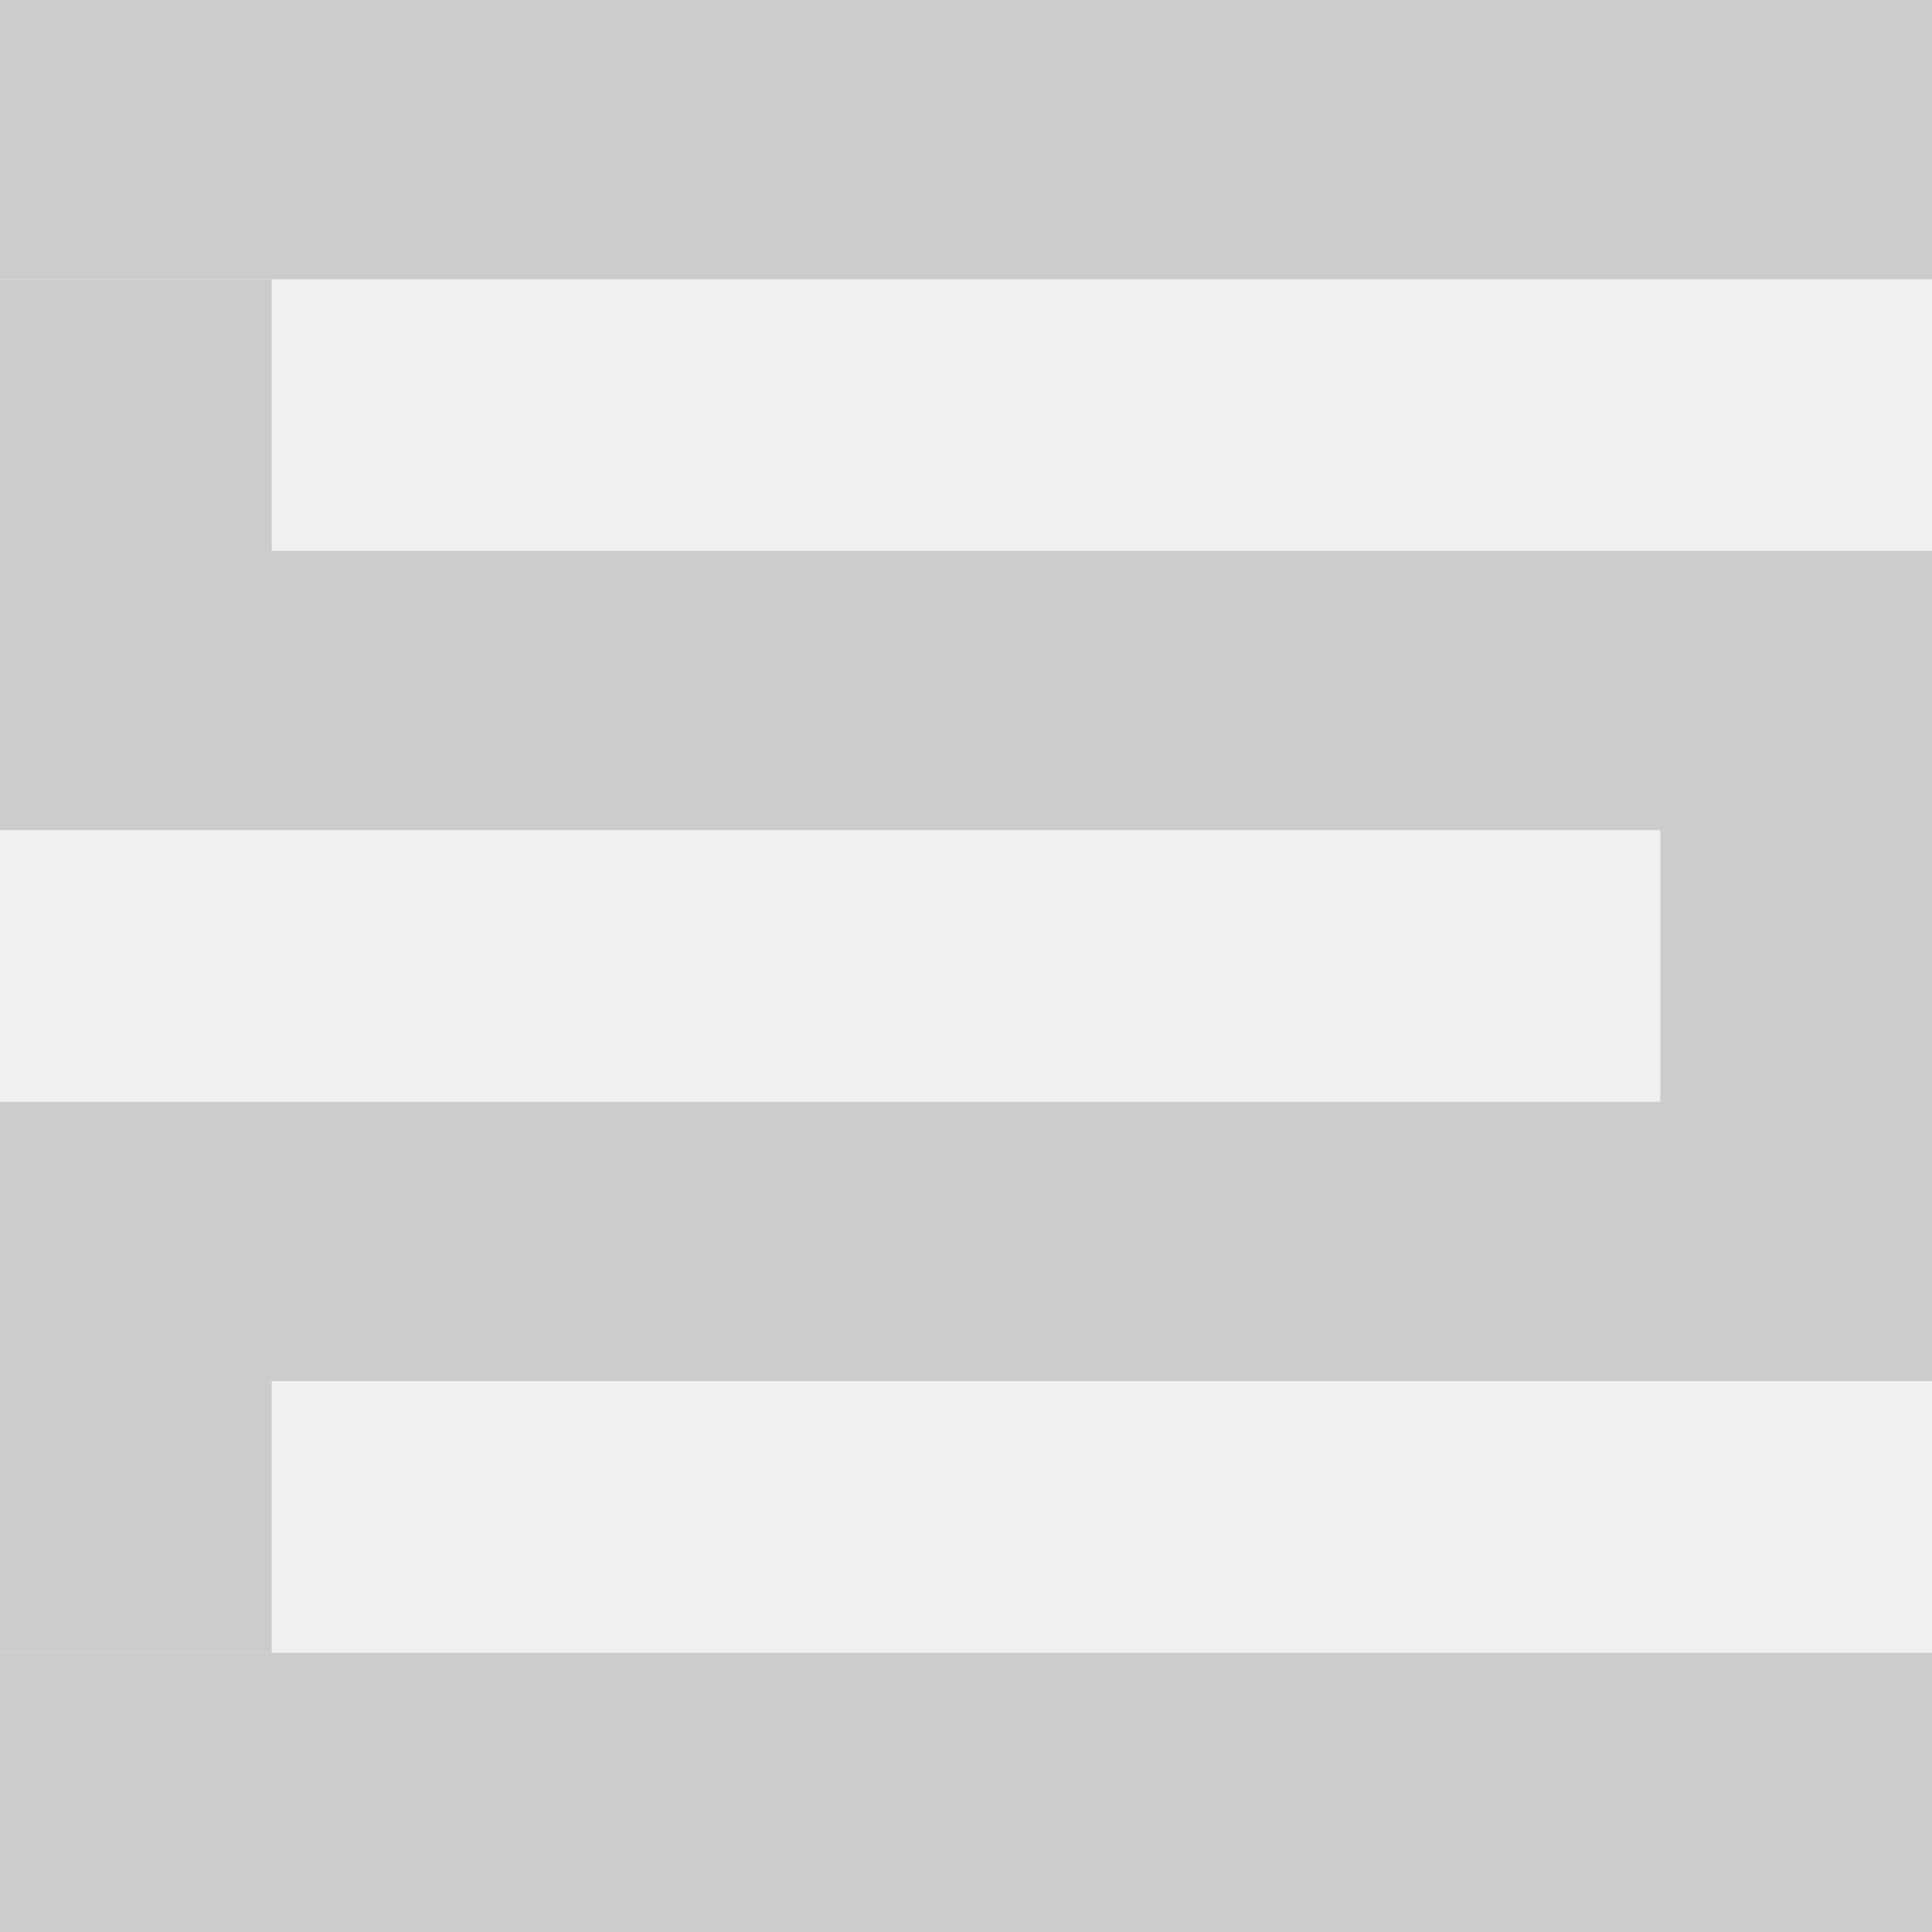
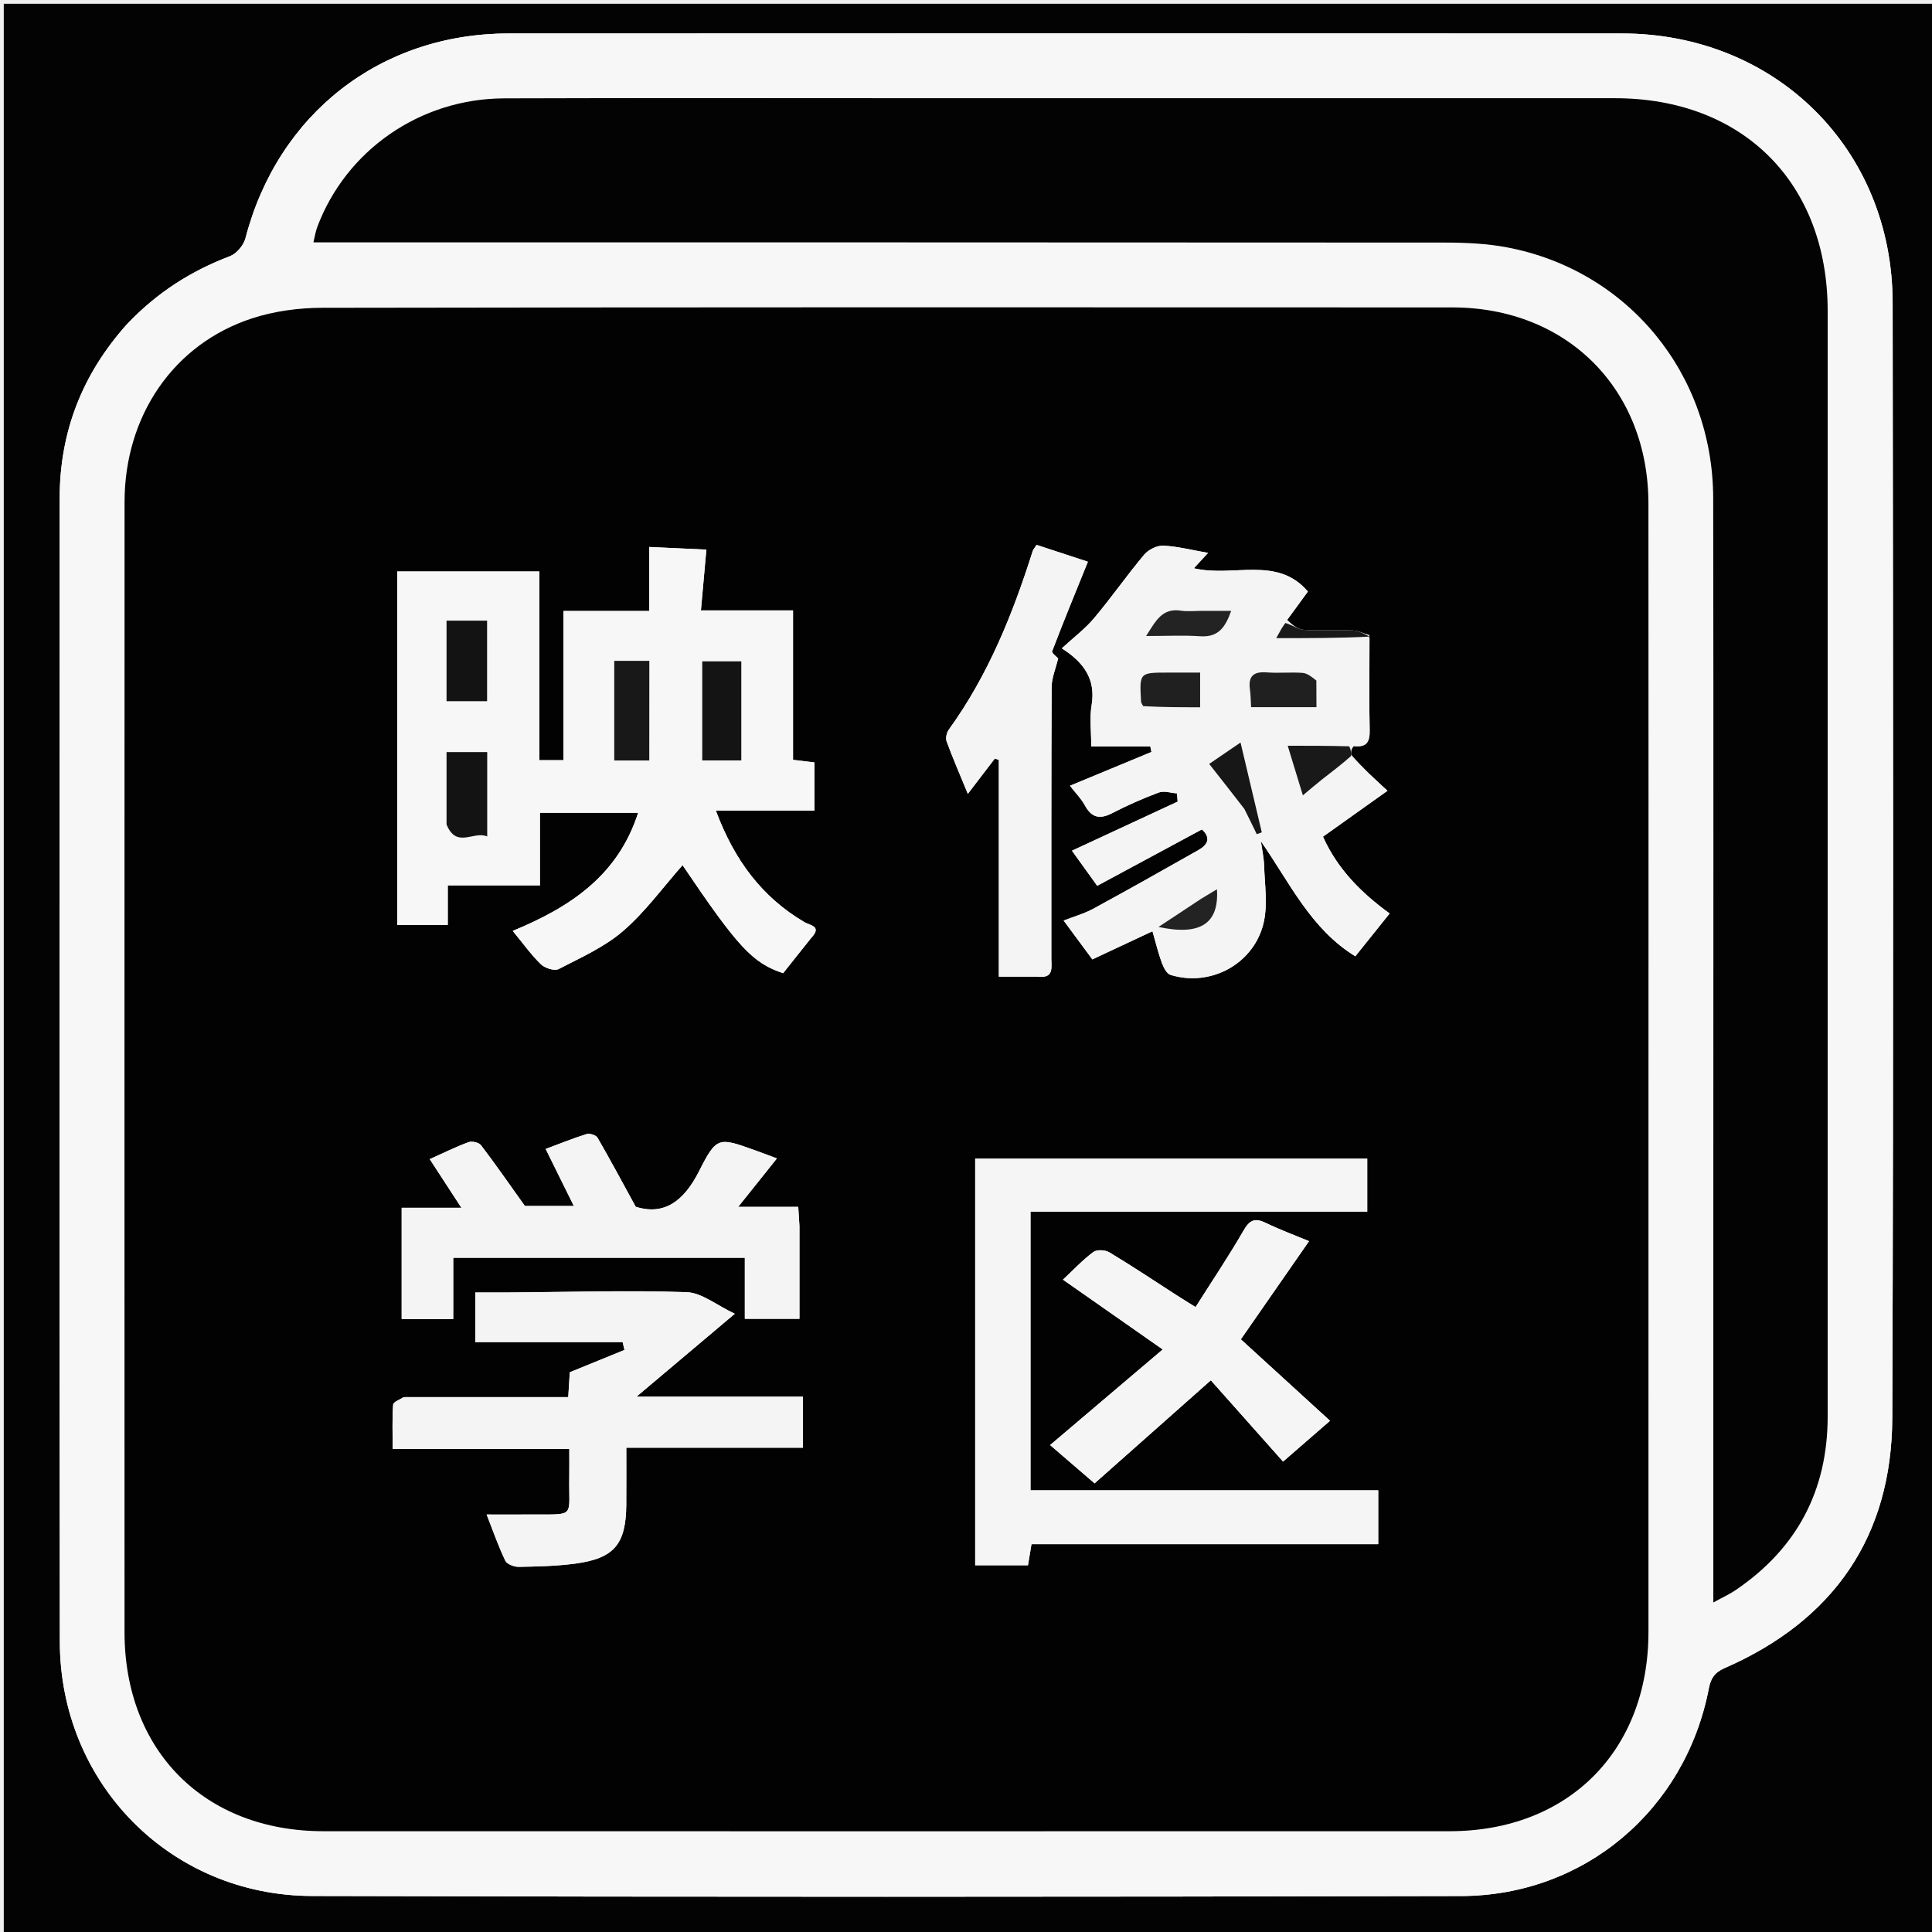
- <svg xmlns="http://www.w3.org/2000/svg" width="512" height="512" viewBox="0 0 512 512" fill="none">
-   <g clip-path="url(#clip0_271_118)">
-     <rect width="512" height="74" fill="#CCCCCC" />
-     <rect y="146" width="512" height="74" fill="#CCCCCC" />
-     <rect y="292" width="512" height="74" fill="#CCCCCC" />
-     <rect y="438" width="512" height="74" fill="#CCCCCC" />
-     <rect y="74" width="72" height="72" fill="#CCCCCC" />
-     <rect y="366" width="72" height="72" fill="#CCCCCC" />
-     <rect x="440" y="220" width="72" height="72" fill="#CCCCCC" />
-   </g>
-   <defs>
-     <clipPath id="clip0_271_118">
-       <rect width="512" height="512" fill="white" />
-     </clipPath>
-   </defs>
+ <svg xmlns="http://www.w3.org/2000/svg" version="1.1" id="Layer_1" x="0px" y="0px" width="100%" viewBox="0 0 512 512" enable-background="new 0 0 512 512" xml:space="preserve">
+   <path fill="#030303" opacity="1" stroke="none" d=" M1,142   C1,94.667 1,47.833 1,1   C171.667,1 342.333,1 513,1   C513,171.667 513,342.333 513,513   C342.333,513 171.667,513 1,513   C1,389.5 1,266 1,142  M33.537,86.044   C21.798,99.138 15.814,114.461 15.813,132.061   C15.802,233.054 15.721,334.047 15.855,435.04   C15.906,472.595 45.122,502.352 82.679,502.456   C184.171,502.737 285.665,502.7 387.157,502.471   C419.932,502.398 446.65,479.606 452.858,447.462   C453.388,444.72 454.402,443.216 457.067,442.051   C485.958,429.424 501.36,407.167 501.474,375.724   C501.83,277.233 501.681,178.739 501.568,80.246   C501.521,39.529 470.595,8.887 429.785,8.866   C331.458,8.815 233.132,8.819 134.806,8.867   C100.787,8.883 73.611,30.217 65.043,63.147   C64.563,64.993 62.708,67.218 60.967,67.878   C50.644,71.787 41.617,77.526 33.537,86.044  z" />
+   <path fill="#F6F7F6" opacity="1" stroke="none" d=" M33.774,85.78   C41.617,77.526 50.644,71.787 60.967,67.878   C62.708,67.218 64.563,64.993 65.043,63.147   C73.611,30.217 100.787,8.883 134.806,8.867   C233.132,8.819 331.458,8.815 429.785,8.866   C470.595,8.887 501.521,39.529 501.568,80.246   C501.681,178.739 501.83,277.233 501.474,375.724   C501.36,407.167 485.958,429.424 457.067,442.051   C454.402,443.216 453.388,444.72 452.858,447.462   C446.65,479.606 419.932,502.398 387.157,502.471   C285.665,502.7 184.171,502.737 82.679,502.456   C45.122,502.352 15.906,472.595 15.855,435.04   C15.721,334.047 15.802,233.054 15.813,132.061   C15.814,114.461 21.798,99.138 33.774,85.78  M436.865,286.5   C436.864,235.504 436.892,184.509 436.853,133.513   C436.829,103.102 415.293,81.483 384.881,81.469   C285.057,81.422 185.232,81.401 85.408,81.569   C79.18,81.58 72.677,82.45 66.778,84.376   C45.992,91.165 33.016,110.2 33.009,133.057   C32.979,232.881 32.983,332.706 33.002,432.53   C33.008,464.025 54.241,485.283 85.706,485.289   C185.198,485.311 284.689,485.312 384.18,485.289   C415.611,485.282 436.845,463.977 436.859,432.487   C436.88,384.158 436.865,335.829 436.865,286.5  M454.05,322.5   C454.05,356.239 454.05,389.979 454.05,424.672   C456.578,423.282 458.352,422.482 459.938,421.406   C476.206,410.377 484.348,394.999 484.351,375.354   C484.364,277.719 484.369,180.084 484.354,82.449   C484.348,48.485 461.906,26.036 427.977,26.027   C366.83,26.011 305.683,26.021 244.537,26.023   C207.549,26.023 170.56,25.936 133.573,26.067   C111.312,26.145 91.662,39.856 84.055,60.228   C83.63,61.365 83.459,62.597 83.061,64.232   C85.622,64.232 87.604,64.232 89.586,64.232   C187.388,64.232 285.189,64.212 382.991,64.285   C388.464,64.289 394.034,64.54 399.392,65.556   C431.401,71.621 453.96,99.056 454.014,132.062   C454.118,195.208 454.048,258.354 454.05,322.5  z" />
+   <path fill="#020202" opacity="1" stroke="none" d=" M436.865,287   C436.865,335.829 436.88,384.158 436.859,432.487   C436.845,463.977 415.611,485.282 384.18,485.289   C284.689,485.312 185.198,485.311 85.706,485.289   C54.241,485.283 33.008,464.025 33.002,432.53   C32.983,332.706 32.979,232.881 33.009,133.057   C33.016,110.2 45.992,91.165 66.778,84.376   C72.677,82.45 79.18,81.58 85.408,81.569   C185.232,81.401 285.057,81.422 384.881,81.469   C415.293,81.483 436.829,103.102 436.853,133.513   C436.892,184.509 436.864,235.504 436.865,287  M358.793,197.703   C362.109,198.198 363.054,196.724 362.977,193.489   C362.784,185.368 362.936,177.24 362.875,168.292   C361.396,167.863 359.93,167.124 358.438,167.065   C354.153,166.897 349.845,167.186 345.571,166.91   C344.001,166.809 342.501,165.628 341.127,164.281   C342.959,161.767 344.791,159.252 346.605,156.762   C338.463,147.187 326.837,153.076 316.39,150.596   C317.838,149.025 318.824,147.956 320.145,146.522   C315.788,145.764 312.047,144.778 308.268,144.608   C306.59,144.532 304.324,145.674 303.208,147.004   C298.624,152.472 294.534,158.357 289.944,163.82   C287.558,166.66 284.507,168.943 281.39,171.815   C287.218,175.531 290.449,179.995 289.289,186.884   C288.727,190.226 289.192,193.742 289.192,197.823   C294.867,197.823 299.857,197.823 304.847,197.823   C304.947,198.308 305.046,198.794 305.146,199.279   C298.051,202.22 290.957,205.162 283.548,208.234   C284.977,210.079 286.515,211.615 287.51,213.446   C289.329,216.792 291.529,217.16 294.799,215.467   C298.783,213.404 302.914,211.576 307.118,210.015   C308.497,209.504 310.303,210.144 311.913,210.258   C311.973,210.985 312.034,211.712 312.094,212.439   C302.811,216.749 293.527,221.059 284.079,225.446   C286.156,228.331 288.25,231.239 290.775,234.745   C300.182,229.677 309.356,224.735 318.518,219.8   C321.016,222.079 320.029,223.902 317.59,225.281   C308.34,230.516 299.083,235.744 289.746,240.822   C287.339,242.131 284.629,242.883 281.877,243.962   C284.56,247.59 286.91,250.767 289.486,254.25   C294.694,251.81 299.735,249.449 305.416,246.788   C306.31,249.883 306.949,252.585 307.901,255.172   C308.347,256.383 309.189,258.046 310.204,258.359   C320.982,261.679 332.602,255.273 334.956,244.175   C335.952,239.48 335.159,234.385 335.008,229.477   C334.94,227.29 334.449,225.117 334.15,222.937   C341.839,233.988 347.341,246.158 359.176,253.427   C362.293,249.537 365.172,245.945 368.269,242.082   C360.866,236.686 354.543,230.485 350.605,221.731   C356.324,217.66 361.876,213.708 367.698,209.564   C364.651,206.762 361.344,203.721 358.062,199.995   C358.039,199.31 358.015,198.624 358.793,197.703  M215.126,248.388   C217.916,245.454 214.599,245.209 213.229,244.404   C201.829,237.712 194.57,227.828 189.713,214.841   C198.967,214.841 207.379,214.841 215.853,214.841   C215.853,210.221 215.853,206.147 215.853,202.054   C213.897,201.817 212.288,201.623 210.16,201.365   C210.16,188.249 210.16,175.344 210.16,161.768   C201.914,161.768 194.199,161.768 185.75,161.768   C186.264,156.041 186.709,151.075 187.195,145.654   C183.072,145.463 177.844,145.222 172.053,144.954   C172.053,150.814 172.053,156.062 172.053,161.909   C164.317,161.909 157.09,161.909 149.318,161.909   C149.318,175.428 149.318,188.337 149.318,201.454   C147.016,201.454 145.291,201.454 142.932,201.454   C142.932,184.618 142.932,168.075 142.932,151.443   C130.043,151.443 117.791,151.443 105.261,151.443   C105.261,182.801 105.261,213.869 105.261,245.104   C109.689,245.104 113.902,245.104 118.664,245.104   C118.664,241.512 118.664,238.283 118.664,234.633   C126.977,234.633 134.745,234.633 143.086,234.633   C143.086,227.966 143.086,221.733 143.086,215.402   C152.002,215.402 160.325,215.402 169.114,215.402   C163.699,232.268 150.797,240.529 135.882,246.701   C138.619,250.021 140.746,253.029 143.347,255.546   C144.403,256.569 146.94,257.387 148.036,256.819   C153.926,253.769 160.206,250.982 165.144,246.71   C171.065,241.588 175.77,235.062 180.885,229.275   C195.587,251.044 199.424,255.195 207.535,257.91   C209.896,254.928 212.265,251.937 215.126,248.388  M267.556,307.063   C264.481,307.063 261.407,307.063 258.434,307.063   C258.434,343.525 258.434,379.123 258.434,414.813   C263.291,414.813 267.832,414.813 272.428,414.813   C272.751,412.864 273.013,411.285 273.354,409.224   C304.119,409.224 334.695,409.224 365.247,409.224   C365.247,404.282 365.247,399.876 365.247,394.955   C334.287,394.955 303.717,394.955 273.095,394.955   C273.095,370.169 273.095,345.913 273.095,321.102   C302.933,321.102 332.504,321.102 362.333,321.102   C362.333,316.166 362.333,311.79 362.333,307.063   C330.825,307.063 299.682,307.063 267.556,307.063  M106.886,370.254   C105.944,370.912 104.242,371.513 104.189,372.237   C103.913,375.964 104.061,379.723 104.061,383.968   C120.054,383.968 135.289,383.968 150.869,383.968   C150.869,386.785 150.903,389.089 150.864,391.393   C150.678,402.278 152.694,401.291 141.15,401.356   C137.213,401.378 133.275,401.359 128.957,401.359   C130.672,405.722 132.074,409.776 133.917,413.618   C134.361,414.544 136.275,415.255 137.498,415.232   C142.488,415.142 147.513,415.032 152.45,414.372   C162.763,412.994 165.884,409.237 165.968,398.808   C166.008,393.881 165.975,388.953 165.975,383.663   C182.015,383.663 197.295,383.663 212.784,383.663   C212.784,379.071 212.784,374.881 212.784,370.125   C198.058,370.125 183.698,370.125 168.683,370.125   C177.529,362.666 185.708,355.77 194.729,348.163   C189.921,345.911 185.987,342.578 181.945,342.44   C166.477,341.908 150.975,342.408 135.485,342.514   C132.371,342.535 129.257,342.517 125.95,342.517   C125.95,347.04 125.95,350.948 125.95,355.666   C139.14,355.666 152.074,355.666 165.007,355.666   C165.167,356.362 165.327,357.057 165.486,357.753   C160.853,359.643 156.219,361.534 151.003,363.662   C150.92,364.998 150.769,367.42 150.592,370.252   C136.088,370.252 121.956,370.252 106.886,370.254  M211.861,324.707   C211.766,323.261 211.67,321.815 211.538,319.827   C206.49,319.827 201.774,319.827 195.636,319.827   C199.563,314.91 202.654,311.041 205.886,306.994   C204.24,306.381 202.244,305.612 200.231,304.889   C190.384,301.355 189.936,301.134 185.262,310.372   C181.264,318.275 176.066,322.198 168.472,319.803   C164.877,313.235 161.713,307.306 158.344,301.496   C157.949,300.815 156.275,300.288 155.459,300.541   C151.86,301.659 148.358,303.089 144.603,304.488   C147.159,309.657 149.467,314.325 152.073,319.594   C146.729,319.594 142.329,319.594 139.101,319.594   C134.983,313.83 131.341,308.575 127.472,303.493   C126.918,302.766 125.075,302.352 124.158,302.689   C120.759,303.942 117.497,305.569 113.885,307.19   C116.585,311.335 119.053,315.122 122.283,320.08   C115.993,320.08 111.153,320.08 106.447,320.08   C106.447,330.395 106.447,339.961 106.447,349.556   C111.08,349.556 115.317,349.556 120.114,349.556   C120.114,343.99 120.114,338.749 120.114,333.325   C146.069,333.325 171.457,333.325 197.388,333.325   C197.388,338.848 197.388,344.098 197.388,349.492   C202.461,349.492 206.986,349.492 211.861,349.492   C211.861,341.283 211.861,333.476 211.861,324.707  M311.663,343.137   C305.786,339.353 299.967,335.472 293.979,331.874   C292.89,331.219 290.65,331.109 289.731,331.798   C286.879,333.938 284.408,336.584 281.695,339.122   C290.577,345.337 298.846,351.122 308.132,357.62   C297.715,366.463 288.053,374.665 278.289,382.953   C281.984,386.133 285.705,389.338 290.078,393.104   C300,384.307 309.659,375.744 320.882,365.795   C327.399,373.127 334.094,380.661 340.026,387.336   C344.508,383.442 348.219,380.217 352.473,376.521   C344.427,369.172 336.735,362.147 328.838,354.934   C334.851,346.279 340.809,337.703 346.912,328.917   C343.582,327.531 339.404,325.986 335.407,324.065   C332.545,322.689 331.172,323.303 329.566,326.084   C325.61,332.936 321.186,339.517 316.836,346.387   C314.797,345.131 313.54,344.358 311.663,343.137  M275.171,258.824   C279.363,259.37 278.613,256.367 278.614,253.972   C278.627,229.985 278.575,205.999 278.698,182.013   C278.71,179.631 279.76,177.254 280.423,174.478   C280.151,174.169 278.655,173.056 278.835,172.583   C281.839,164.7 285.053,156.897 288.306,148.865   C284.332,147.561 279.496,145.973 274.701,144.399   C274.175,145.23 273.814,145.605 273.673,146.049   C268.37,162.793 261.858,178.959 251.469,193.323   C250.889,194.126 250.536,195.594 250.857,196.465   C252.494,200.917 254.387,205.275 256.485,210.38   C259.177,206.858 261.412,203.935 263.647,201.012   C263.999,201.14 264.352,201.267 264.704,201.395   C264.704,220.438 264.704,239.48 264.704,258.824   C268.292,258.824 271.279,258.824 275.171,258.824  z" />
+   <path fill="#030303" opacity="1" stroke="none" d=" M454.05,322   C454.048,258.354 454.118,195.208 454.014,132.062   C453.96,99.056 431.401,71.621 399.392,65.556   C394.034,64.54 388.464,64.289 382.991,64.285   C285.189,64.212 187.388,64.232 89.586,64.232   C87.604,64.232 85.622,64.232 83.061,64.232   C83.459,62.597 83.63,61.365 84.055,60.228   C91.662,39.856 111.312,26.145 133.573,26.067   C170.56,25.936 207.549,26.023 244.537,26.023   C305.683,26.021 366.83,26.011 427.977,26.027   C461.906,26.036 484.348,48.485 484.354,82.449   C484.369,180.084 484.364,277.719 484.351,375.354   C484.348,394.999 476.206,410.377 459.938,421.406   C458.352,422.482 456.578,423.282 454.05,424.672   C454.05,389.979 454.05,356.239 454.05,322  z" />
+   <path fill="#F7F7F7" opacity="1" stroke="none" d=" M214.88,248.667   C212.265,251.937 209.896,254.928 207.535,257.91   C199.424,255.195 195.587,251.044 180.885,229.275   C175.77,235.062 171.065,241.588 165.144,246.71   C160.206,250.982 153.926,253.769 148.036,256.819   C146.94,257.387 144.403,256.569 143.347,255.546   C140.746,253.029 138.619,250.021 135.882,246.701   C150.797,240.529 163.699,232.268 169.114,215.402   C160.325,215.402 152.002,215.402 143.086,215.402   C143.086,221.733 143.086,227.966 143.086,234.633   C134.745,234.633 126.977,234.633 118.664,234.633   C118.664,238.283 118.664,241.512 118.664,245.104   C113.902,245.104 109.689,245.104 105.261,245.104   C105.261,213.869 105.261,182.801 105.261,151.443   C117.791,151.443 130.043,151.443 142.932,151.443   C142.932,168.075 142.932,184.618 142.932,201.454   C145.291,201.454 147.016,201.454 149.318,201.454   C149.318,188.337 149.318,175.428 149.318,161.909   C157.09,161.909 164.317,161.909 172.053,161.909   C172.053,156.062 172.053,150.814 172.053,144.954   C177.844,145.222 183.072,145.463 187.195,145.654   C186.709,151.075 186.264,156.041 185.75,161.768   C194.199,161.768 201.914,161.768 210.16,161.768   C210.16,175.344 210.16,188.249 210.16,201.365   C212.288,201.623 213.897,201.817 215.853,202.054   C215.853,206.147 215.853,210.221 215.853,214.841   C207.379,214.841 198.967,214.841 189.713,214.841   C194.57,227.828 201.829,237.712 213.229,244.404   C214.599,245.209 217.916,245.454 214.88,248.667  M186.102,190.48   C186.102,194.091 186.102,197.702 186.102,201.523   C189.757,201.523 192.978,201.523 196.453,201.523   C196.453,192.637 196.453,184.064 196.453,175.266   C192.976,175.266 189.773,175.266 186.103,175.266   C186.103,180.23 186.103,184.861 186.102,190.48  M118.345,218.939   C121,225.013 125.542,220.083 129.113,221.673   C129.113,213.596 129.113,206.411 129.113,199.306   C125.367,199.306 122.007,199.306 118.34,199.306   C118.34,205.823 118.34,211.929 118.345,218.939  M172.078,192.436   C172.078,186.703 172.078,180.969 172.078,175.129   C168.607,175.129 165.839,175.129 162.783,175.129   C162.783,184.034 162.783,192.714 162.783,201.532   C165.86,201.532 168.59,201.532 172.06,201.532   C172.06,198.621 172.06,196.016 172.078,192.436  M118.341,175.505   C118.341,178.909 118.341,182.314 118.341,185.818   C122.382,185.818 125.634,185.818 129.083,185.818   C129.083,178.553 129.083,171.557 129.083,164.487   C125.435,164.487 122.189,164.487 118.341,164.487   C118.341,168.007 118.341,171.272 118.341,175.505  z" />
+   <path fill="#F4F4F4" opacity="1" stroke="none" d=" M358.038,200.68   C361.344,203.721 364.651,206.762 367.698,209.564   C361.876,213.708 356.324,217.66 350.605,221.731   C354.543,230.485 360.866,236.686 368.269,242.082   C365.172,245.945 362.293,249.537 359.176,253.427   C347.341,246.158 341.839,233.988 334.15,222.937   C334.449,225.117 334.94,227.29 335.008,229.477   C335.159,234.385 335.952,239.48 334.956,244.175   C332.602,255.273 320.982,261.679 310.204,258.359   C309.189,258.046 308.347,256.383 307.901,255.172   C306.949,252.585 306.31,249.883 305.416,246.788   C299.735,249.449 294.694,251.81 289.486,254.25   C286.91,250.767 284.56,247.59 281.877,243.962   C284.629,242.883 287.339,242.131 289.746,240.822   C299.083,235.744 308.34,230.516 317.59,225.281   C320.029,223.902 321.016,222.079 318.518,219.8   C309.356,224.735 300.182,229.677 290.775,234.745   C288.25,231.239 286.156,228.331 284.079,225.446   C293.527,221.059 302.811,216.749 312.094,212.439   C312.034,211.712 311.973,210.985 311.913,210.258   C310.303,210.144 308.497,209.504 307.118,210.015   C302.914,211.576 298.783,213.404 294.799,215.467   C291.529,217.16 289.329,216.792 287.51,213.446   C286.515,211.615 284.977,210.079 283.548,208.234   C290.957,205.162 298.051,202.22 305.146,199.279   C305.046,198.794 304.947,198.308 304.847,197.823   C299.857,197.823 294.867,197.823 289.192,197.823   C289.192,193.742 288.727,190.226 289.289,186.884   C290.449,179.995 287.218,175.531 281.39,171.815   C284.507,168.943 287.558,166.66 289.944,163.82   C294.534,158.357 298.624,152.472 303.208,147.004   C304.324,145.674 306.59,144.532 308.268,144.608   C312.047,144.778 315.788,145.764 320.145,146.522   C318.824,147.956 317.838,149.025 316.39,150.596   C326.837,153.076 338.463,147.187 346.605,156.762   C344.791,159.252 342.959,161.767 340.724,164.772   C339.868,166.09 339.415,166.917 338.213,169.114   C347.116,169.114 355.033,169.114 362.95,169.114   C362.936,177.24 362.784,185.368 362.977,193.489   C363.054,196.724 362.109,198.198 357.947,197.666   C352.064,197.629 347.027,197.629 341.259,197.629   C342.716,202.398 343.888,206.233 345.274,210.771   C347.414,208.992 348.884,207.71 350.418,206.509   C352.936,204.538 355.496,202.621 358.038,200.68  M348.82,179.915   C347.611,179.359 346.429,178.415 345.186,178.324   C342.054,178.093 338.878,178.44 335.748,178.195   C332.323,177.926 330.76,179.079 331.241,182.632   C331.452,184.192 331.455,185.78 331.555,187.401   C337.525,187.401 342.919,187.401 348.875,187.401   C348.875,185.018 348.875,182.907 348.82,179.915  M303.293,187.43   C308.167,187.43 313.042,187.43 318.046,187.43   C318.046,184.252 318.046,181.526 318.046,178.247   C315,178.247 312.239,178.246 309.478,178.247   C301.959,178.249 301.956,178.25 302.395,185.883   C302.413,186.204 302.565,186.517 303.293,187.43  M318.451,161.882   C316.626,161.882 314.765,162.113 312.982,161.839   C307.968,161.07 306.33,164.497 303.734,168.549   C309.199,168.549 313.661,168.311 318.086,168.614   C322.862,168.941 324.727,166.246 326.273,161.882   C323.645,161.882 321.523,161.882 318.451,161.882  M329.969,214.701   C330.997,216.822 332.026,218.944 333.055,221.065   C333.499,220.904 333.944,220.743 334.388,220.582   C332.586,212.964 330.783,205.347 328.756,196.779   C325.499,199.002 323.011,200.699 320.453,202.445   C323.692,206.566 326.639,210.317 329.969,214.701  M317.996,238.41   C314.504,240.715 311.013,243.019 307.021,245.653   C318.122,248.051 323.095,244.755 322.504,235.663   C321.084,236.511 319.85,237.248 317.996,238.41  z" />
+   <path fill="#F5F5F5" opacity="1" stroke="none" d=" M268.047,307.063   C299.682,307.063 330.825,307.063 362.333,307.063   C362.333,311.79 362.333,316.166 362.333,321.102   C332.504,321.102 302.933,321.102 273.095,321.102   C273.095,345.913 273.095,370.169 273.095,394.955   C303.717,394.955 334.287,394.955 365.247,394.955   C365.247,399.876 365.247,404.282 365.247,409.224   C334.695,409.224 304.119,409.224 273.354,409.224   C273.013,411.285 272.751,412.864 272.428,414.813   C267.832,414.813 263.291,414.813 258.434,414.813   C258.434,379.123 258.434,343.525 258.434,307.063   C261.407,307.063 264.481,307.063 268.047,307.063  z" />
+   <path fill="#F4F4F4" opacity="1" stroke="none" d=" M107.354,370.253   C121.956,370.252 136.088,370.252 150.592,370.252   C150.769,367.42 150.92,364.998 151.003,363.662   C156.219,361.534 160.853,359.643 165.486,357.753   C165.327,357.057 165.167,356.362 165.007,355.666   C152.074,355.666 139.14,355.666 125.95,355.666   C125.95,350.948 125.95,347.04 125.95,342.517   C129.257,342.517 132.371,342.535 135.485,342.514   C150.975,342.408 166.477,341.908 181.945,342.44   C185.987,342.578 189.921,345.911 194.729,348.163   C185.708,355.77 177.529,362.666 168.683,370.125   C183.698,370.125 198.058,370.125 212.784,370.125   C212.784,374.881 212.784,379.071 212.784,383.663   C197.295,383.663 182.015,383.663 165.975,383.663   C165.975,388.953 166.008,393.881 165.968,398.808   C165.884,409.237 162.763,412.994 152.45,414.372   C147.513,415.032 142.488,415.142 137.498,415.232   C136.275,415.255 134.361,414.544 133.917,413.618   C132.074,409.776 130.672,405.722 128.957,401.359   C133.275,401.359 137.213,401.378 141.15,401.356   C152.694,401.291 150.678,402.278 150.864,391.393   C150.903,389.089 150.869,386.785 150.869,383.968   C135.289,383.968 120.054,383.968 104.061,383.968   C104.061,379.723 103.913,375.964 104.189,372.237   C104.242,371.513 105.944,370.912 107.354,370.253  z" />
+   <path fill="#F4F4F4" opacity="1" stroke="none" d=" M211.861,325.188   C211.861,333.476 211.861,341.283 211.861,349.492   C206.986,349.492 202.461,349.492 197.388,349.492   C197.388,344.098 197.388,338.848 197.388,333.325   C171.457,333.325 146.069,333.325 120.114,333.325   C120.114,338.749 120.114,343.99 120.114,349.556   C115.317,349.556 111.08,349.556 106.447,349.556   C106.447,339.961 106.447,330.395 106.447,320.08   C111.153,320.08 115.993,320.08 122.283,320.08   C119.053,315.122 116.585,311.335 113.885,307.19   C117.497,305.569 120.759,303.942 124.158,302.689   C125.075,302.352 126.918,302.766 127.472,303.493   C131.341,308.575 134.983,313.83 139.101,319.594   C142.329,319.594 146.729,319.594 152.073,319.594   C149.467,314.325 147.159,309.657 144.603,304.488   C148.358,303.089 151.86,301.659 155.459,300.541   C156.275,300.288 157.949,300.815 158.344,301.496   C161.713,307.306 164.877,313.235 168.472,319.803   C176.066,322.198 181.264,318.275 185.262,310.372   C189.936,301.134 190.384,301.355 200.231,304.889   C202.244,305.612 204.24,306.381 205.886,306.994   C202.654,311.041 199.563,314.91 195.636,319.827   C201.774,319.827 206.49,319.827 211.538,319.827   C211.67,321.815 211.766,323.261 211.861,325.188  z" />
+   <path fill="#F5F5F5" opacity="1" stroke="none" d=" M311.973,343.361   C313.54,344.358 314.797,345.131 316.836,346.387   C321.186,339.517 325.61,332.936 329.566,326.084   C331.172,323.303 332.545,322.689 335.407,324.065   C339.404,325.986 343.582,327.531 346.912,328.917   C340.809,337.703 334.851,346.279 328.838,354.934   C336.735,362.147 344.427,369.172 352.473,376.521   C348.219,380.217 344.508,383.442 340.026,387.336   C334.094,380.661 327.399,373.127 320.882,365.795   C309.659,375.744 300,384.307 290.078,393.104   C285.705,389.338 281.984,386.133 278.289,382.953   C288.053,374.665 297.715,366.463 308.132,357.62   C298.846,351.122 290.577,345.337 281.695,339.122   C284.408,336.584 286.879,333.938 289.731,331.798   C290.65,331.109 292.89,331.219 293.979,331.874   C299.967,335.472 305.786,339.353 311.973,343.361  z" />
+   <path fill="#F4F4F4" opacity="1" stroke="none" d=" M274.718,258.824   C271.279,258.824 268.292,258.824 264.704,258.824   C264.704,239.48 264.704,220.438 264.704,201.395   C264.352,201.267 263.999,201.14 263.647,201.012   C261.412,203.935 259.177,206.858 256.485,210.38   C254.387,205.275 252.494,200.917 250.857,196.465   C250.536,195.594 250.889,194.126 251.469,193.323   C261.858,178.959 268.37,162.793 273.673,146.049   C273.814,145.605 274.175,145.23 274.701,144.399   C279.496,145.973 284.332,147.561 288.306,148.865   C285.053,156.897 281.839,164.7 278.835,172.583   C278.655,173.056 280.151,174.169 280.423,174.478   C279.76,177.254 278.71,179.631 278.698,182.013   C278.575,205.999 278.627,229.985 278.614,253.972   C278.613,256.367 279.363,259.37 274.718,258.824  z" />
+   <path fill="#191919" opacity="1" stroke="none" d=" M358.05,200.338   C355.496,202.621 352.936,204.538 350.418,206.509   C348.884,207.71 347.414,208.992 345.274,210.771   C343.888,206.233 342.716,202.398 341.259,197.629   C347.027,197.629 352.064,197.629 357.546,197.784   C358.015,198.624 358.039,199.31 358.05,200.338  z" />
+   <path fill="#191919" opacity="1" stroke="none" d=" M362.913,168.703   C355.033,169.114 347.116,169.114 338.213,169.114   C339.415,166.917 339.868,166.09 340.644,165.101   C342.501,165.628 344.001,166.809 345.571,166.91   C349.845,167.186 354.153,166.897 358.438,167.065   C359.93,167.124 361.396,167.863 362.913,168.703  z" />
+   <path fill="#141414" opacity="1" stroke="none" d=" M186.102,189.985   C186.103,184.861 186.103,180.23 186.103,175.266   C189.773,175.266 192.976,175.266 196.453,175.266   C196.453,184.064 196.453,192.637 196.453,201.523   C192.978,201.523 189.757,201.523 186.102,201.523   C186.102,197.702 186.102,194.091 186.102,189.985  z" />
+   <path fill="#131313" opacity="1" stroke="none" d=" M118.343,218.487   C118.34,211.929 118.34,205.823 118.34,199.306   C122.007,199.306 125.367,199.306 129.113,199.306   C129.113,206.411 129.113,213.596 129.113,221.673   C125.542,220.083 121,225.013 118.343,218.487  z" />
+   <path fill="#181818" opacity="1" stroke="none" d=" M172.069,192.924   C172.06,196.016 172.06,198.621 172.06,201.532   C168.59,201.532 165.86,201.532 162.783,201.532   C162.783,192.714 162.783,184.034 162.783,175.129   C165.839,175.129 168.607,175.129 172.078,175.129   C172.078,180.969 172.078,186.703 172.069,192.924  z" />
+   <path fill="#131313" opacity="1" stroke="none" d=" M118.341,175.021   C118.341,171.272 118.341,168.007 118.341,164.487   C122.189,164.487 125.435,164.487 129.083,164.487   C129.083,171.557 129.083,178.553 129.083,185.818   C125.634,185.818 122.382,185.818 118.341,185.818   C118.341,182.314 118.341,178.909 118.341,175.021  z" />
+   <path fill="#202020" opacity="1" stroke="none" d=" M348.848,180.355   C348.875,182.907 348.875,185.018 348.875,187.401   C342.919,187.401 337.525,187.401 331.555,187.401   C331.455,185.78 331.452,184.192 331.241,182.632   C330.76,179.079 332.323,177.926 335.748,178.195   C338.878,178.44 342.054,178.093 345.186,178.324   C346.429,178.415 347.611,179.359 348.848,180.355  z" />
+   <path fill="#202020" opacity="1" stroke="none" d=" M302.974,187.132   C302.565,186.517 302.413,186.204 302.395,185.883   C301.956,178.25 301.959,178.249 309.478,178.247   C312.239,178.246 315,178.247 318.046,178.247   C318.046,181.526 318.046,184.252 318.046,187.43   C313.042,187.43 308.167,187.43 302.974,187.132  z" />
+   <path fill="#232323" opacity="1" stroke="none" d=" M318.926,161.882   C321.523,161.882 323.645,161.882 326.273,161.882   C324.727,166.246 322.862,168.941 318.086,168.614   C313.661,168.311 309.199,168.549 303.734,168.549   C306.33,164.497 307.968,161.07 312.982,161.839   C314.765,162.113 316.626,161.882 318.926,161.882  z" />
+   <path fill="#171717" opacity="1" stroke="none" d=" M329.778,214.385   C326.639,210.317 323.692,206.566 320.453,202.445   C323.011,200.699 325.499,199.002 328.756,196.779   C330.783,205.347 332.586,212.964 334.388,220.582   C333.944,220.743 333.499,220.904 333.055,221.065   C332.026,218.944 330.997,216.822 329.778,214.385  z" />
+   <path fill="#232323" opacity="1" stroke="none" d=" M318.306,238.198   C319.85,237.248 321.084,236.511 322.504,235.663   C323.095,244.755 318.122,248.051 307.021,245.653   C311.013,243.019 314.504,240.715 318.306,238.198  z" />
</svg>
